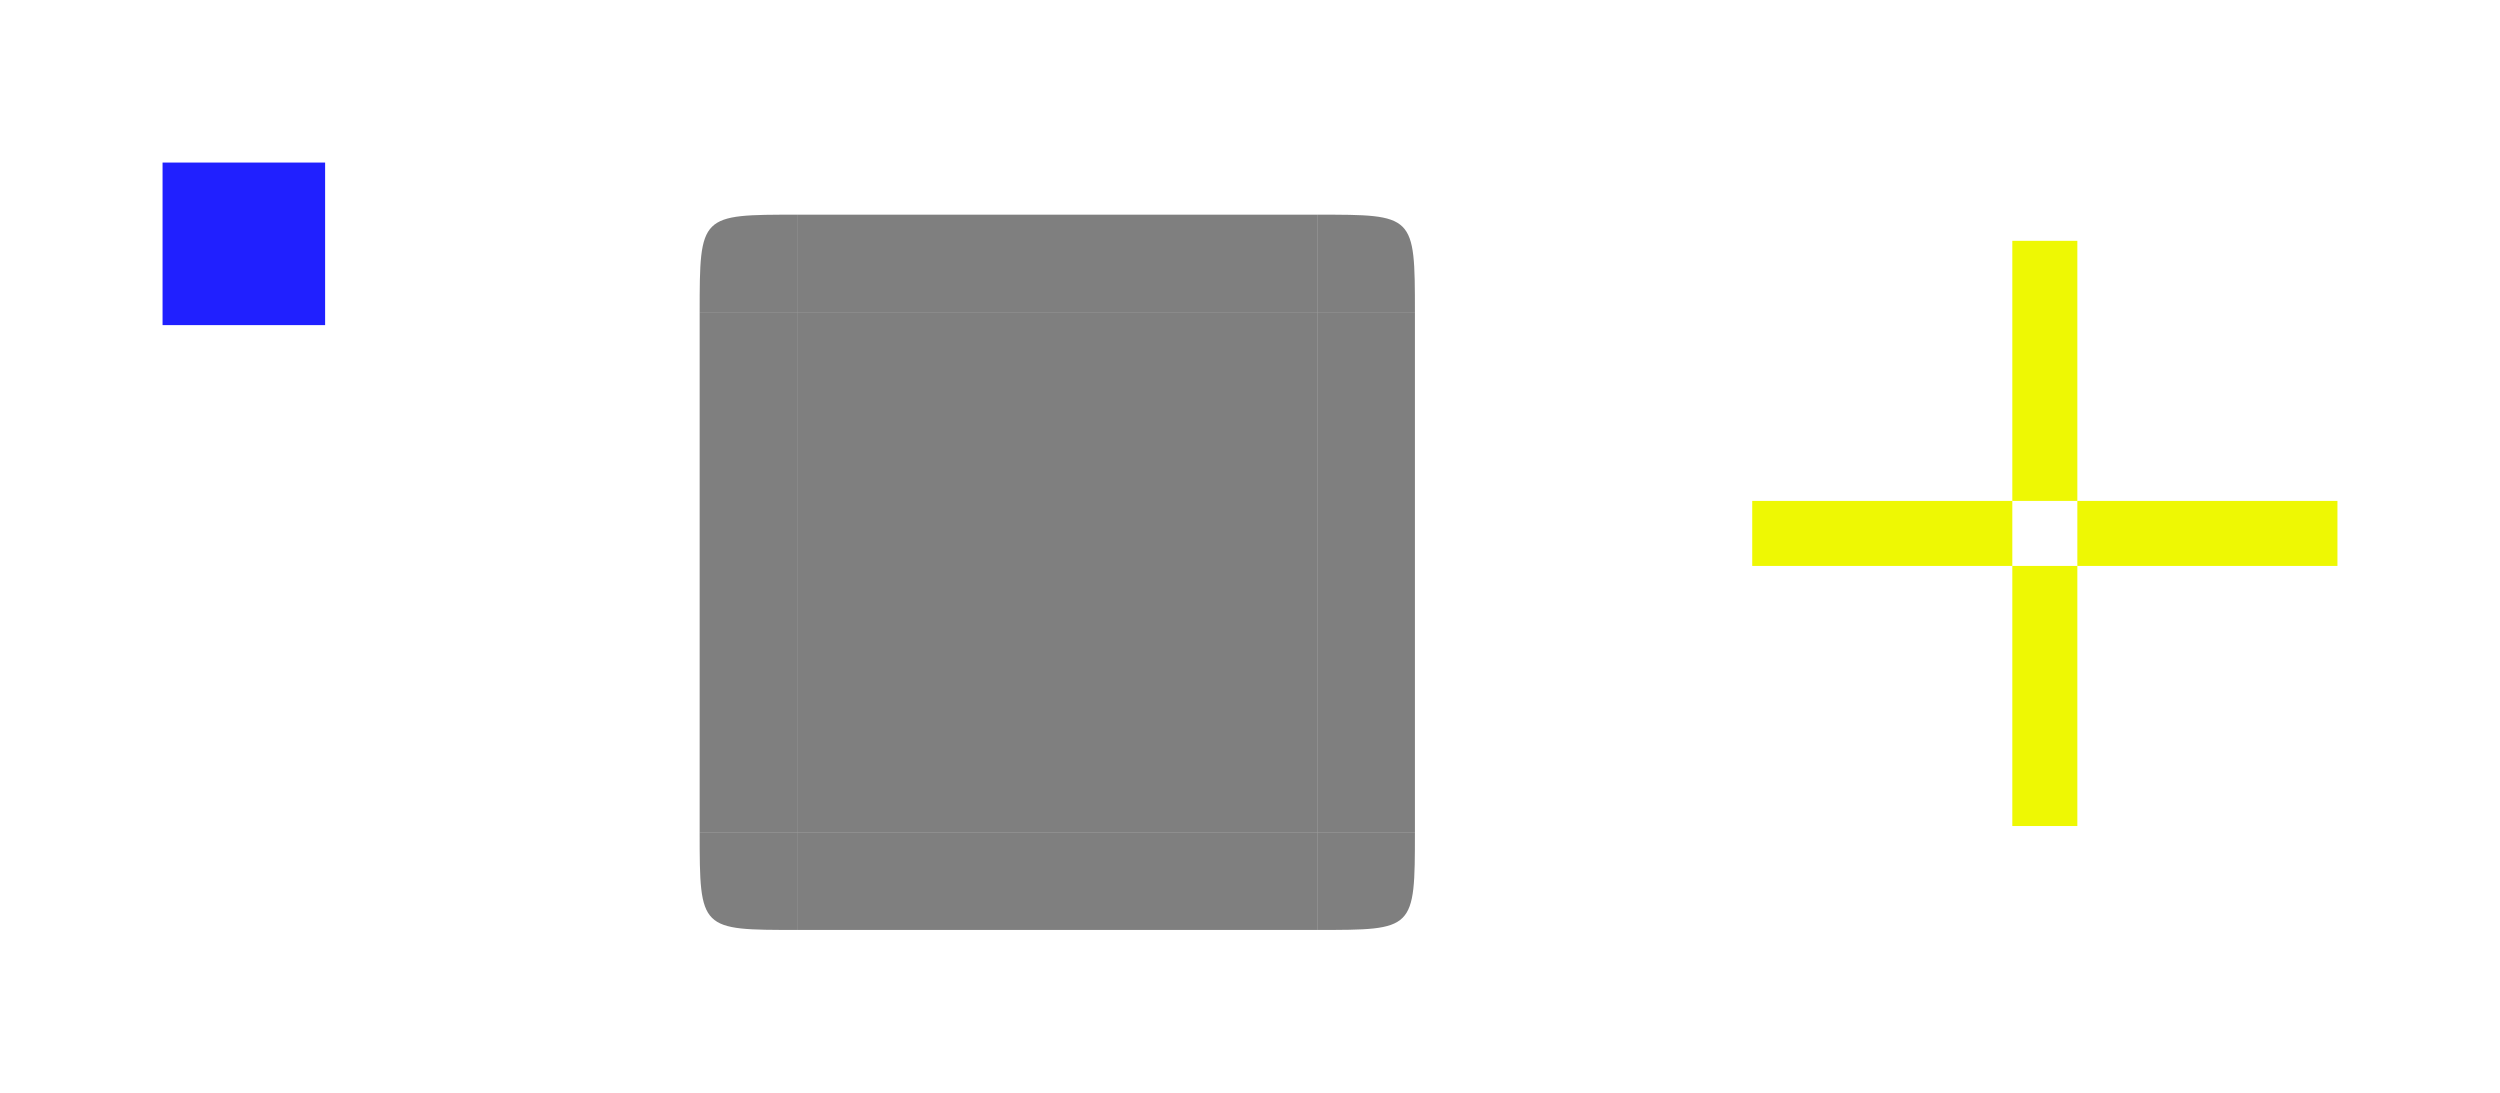
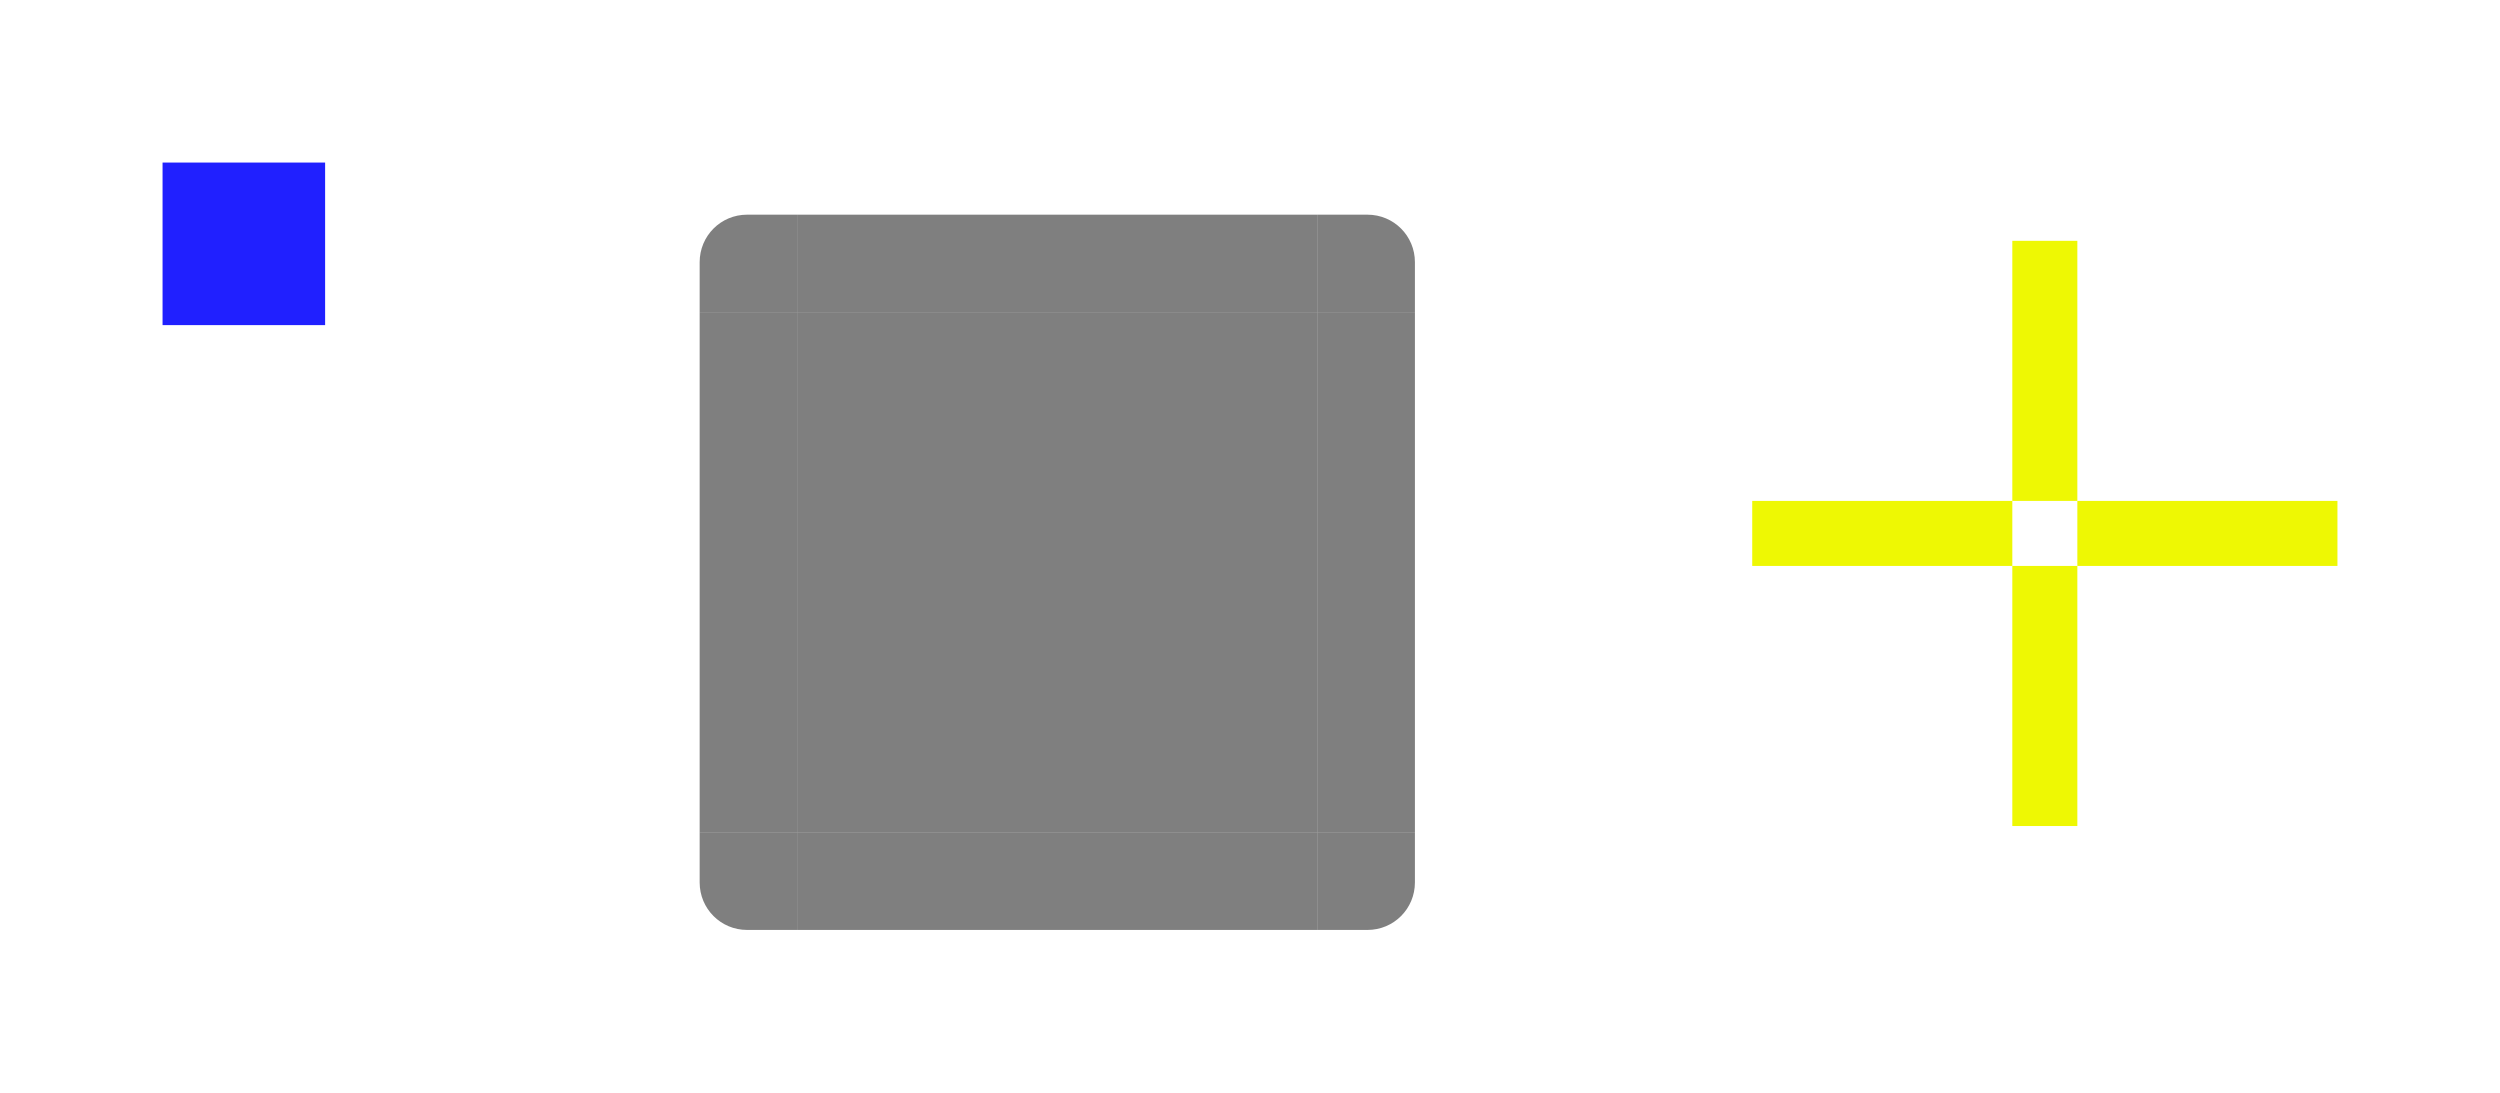
<svg xmlns="http://www.w3.org/2000/svg" xmlns:ns1="http://www.openswatchbook.org/uri/2009/osb" xmlns:xlink="http://www.w3.org/1999/xlink" id="svg7080" version="1.0" viewBox="0 0 76.895 33.603" height="33.603" width="76.895">
  <defs id="defs7082">
    <style id="current-color-scheme" type="text/css">
          .ColorScheme-Text {
          color:#31363b;
          }
          .ColorScheme-Background{
          
          }
          .ColorScheme-ViewText {
          color:#31363b;
          }
          .ColorScheme-ViewBackground{
          color:#fcfcfc;
          }
          .ColorScheme-ViewHover {
          color:#3daee9;
          }
          .ColorScheme-ViewFocus{
          color:#3daee9;
          }
          .ColorScheme-ButtonText {
          color:#31363b;
          }
          .ColorScheme-ButtonBackground{
          
          }
          .ColorScheme-ButtonHover {
          color:#3daee9;
          }
          .ColorScheme-ButtonFocus{
          color:#3daee9;
          }
      </style>
    <linearGradient id="fill" ns1:paint="solid">
      <stop style="stop-color:#ffffff;stop-opacity:0.091;" offset="0" id="stop1075" />
    </linearGradient>
    <linearGradient gradientTransform="matrix(1,0,0,0.4,-311.7493,25.97372)" xlink:href="#fill" id="linearGradient1980" gradientUnits="userSpaceOnUse" x1="328.215" y1="-169.984" x2="344.215" y2="-169.984" />
    <linearGradient gradientTransform="matrix(0.4000036,0,0,0.4000021,-41.17562,-104.0862)" xlink:href="#fill" id="linearGradient1994" gradientUnits="userSpaceOnUse" x1="204.167" y1="297.627" x2="211.667" y2="297.627" />
    <linearGradient y2="-169.984" x2="344.215" y1="-169.984" x1="328.215" gradientTransform="matrix(1,0,0,0.4,-368.7344,53.02826)" gradientUnits="userSpaceOnUse" id="linearGradient881" xlink:href="#fill" />
    <linearGradient y2="-169.984" x2="344.215" y1="-169.984" x1="328.215" gradientTransform="matrix(1,0,0,0.4,-368.7344,34.02826)" gradientUnits="userSpaceOnUse" id="linearGradient885" xlink:href="#fill" />
    <linearGradient y2="297.627" x2="211.667" y1="297.627" x1="204.167" gradientTransform="matrix(0.4000036,0,0,-0.4000021,-41.17561,153.0168)" gradientUnits="userSpaceOnUse" id="linearGradient897" xlink:href="#fill" />
  </defs>
  <rect id="hint-stretch-borders" height="5" x="5" width="5" y="5" style="opacity:0.875;fill:#0000ff" />
  <rect style="opacity:1;fill:#eef803;fill-opacity:1;fill-rule:nonzero;stroke:none;stroke-width:0.599;stroke-linecap:square;stroke-linejoin:round;stroke-miterlimit:4;stroke-dasharray:none;stroke-dashoffset:0;stroke-opacity:1" id="hover-hint-top-margin" width="2" height="8" x="61.895" y="7.407" />
  <rect y="17.407" x="61.895" height="8" width="2" id="hover-hint-bottom-margin" style="opacity:1;fill:#eef803;fill-opacity:1;fill-rule:nonzero;stroke:none;stroke-width:0.599;stroke-linecap:square;stroke-linejoin:round;stroke-miterlimit:4;stroke-dasharray:none;stroke-dashoffset:0;stroke-opacity:1" />
  <rect style="opacity:1;fill:#eef803;fill-opacity:1;fill-rule:nonzero;stroke:none;stroke-width:0.691;stroke-linecap:square;stroke-linejoin:round;stroke-miterlimit:4;stroke-dasharray:none;stroke-dashoffset:0;stroke-opacity:1" id="hover-hint-right-margin" width="8" height="2" x="63.895" y="15.407" />
  <rect y="15.407" x="53.895" height="2" width="8" id="hover-hint-left-margin" style="opacity:1;fill:#eef803;fill-opacity:1;fill-rule:nonzero;stroke:none;stroke-width:0.691;stroke-linecap:square;stroke-linejoin:round;stroke-miterlimit:4;stroke-dasharray:none;stroke-dashoffset:0;stroke-opacity:1" />
  <rect style="fill:currentColor;fill-opacity:0.5;stroke:none;stroke-width:0.32" id="hover-center" class="ColorScheme-ButtonBackground" width="16" height="16" x="24.52" y="9.603" />
  <rect y="-43.52" x="9.603" height="3" width="16" id="hover-right" class="ColorScheme-ButtonBackground" style="fill:currentColor;fill-opacity:0.5;stroke:none;stroke-width:0.139" transform="rotate(90)" />
  <rect transform="rotate(90)" style="fill:currentColor;fill-opacity:0.5;stroke:none;stroke-width:0.139" class="ColorScheme-ButtonBackground" id="hover-left" width="16" height="3" x="9.603" y="-24.52" />
  <rect transform="scale(-1)" style="fill:currentColor;fill-opacity:0.5;stroke:none;stroke-width:0.139" id="hover-top" class="ColorScheme-ButtonBackground" width="16" height="3" x="-40.52" y="-9.603" />
  <rect y="-28.603" x="-40.52" height="3" width="16" id="hover-bottom" class="ColorScheme-ButtonBackground" style="fill:currentColor;fill-opacity:0.5;stroke:none;stroke-width:0.139" transform="scale(-1)" />
-   <path style="opacity:1;fill:currentColor;fill-opacity:0.5;fill-rule:evenodd;stroke:none;stroke-width:34.867;stroke-linecap:round;stroke-linejoin:round;stroke-miterlimit:4;stroke-dasharray:none;stroke-dashoffset:0;stroke-opacity:1" d="m 40.52,6.603 c 2.984,0 3,-0.011 3,3 h -3 z" id="hover-topright" class="ColorScheme-ButtonBackground" />
-   <path id="hover-topleft" class="ColorScheme-ButtonBackground" d="m 24.52,6.603 c -2.984,0 -3,-0.011 -3,3 h 3 z" style="opacity:1;fill:currentColor;fill-opacity:0.5;fill-rule:evenodd;stroke:none;stroke-width:34.867;stroke-linecap:round;stroke-linejoin:round;stroke-miterlimit:4;stroke-dasharray:none;stroke-dashoffset:0;stroke-opacity:1" />
-   <path id="hover-bottomright" class="ColorScheme-ButtonBackground" d="m 40.52,28.603 c 2.984,0 3,0.011 3,-3 h -3 z" style="opacity:1;fill:currentColor;fill-opacity:0.5;fill-rule:evenodd;stroke:none;stroke-width:34.867;stroke-linecap:round;stroke-linejoin:round;stroke-miterlimit:4;stroke-dasharray:none;stroke-dashoffset:0;stroke-opacity:1" />
-   <path id="hover-bottomleft" class="ColorScheme-ButtonBackground" d="m 24.52,28.603 c -2.984,0 -3,0.011 -3,-3 h 3 z" style="opacity:1;fill:currentColor;fill-opacity:0.5;fill-rule:evenodd;stroke:none;stroke-width:34.867;stroke-linecap:round;stroke-linejoin:round;stroke-miterlimit:4;stroke-dasharray:none;stroke-dashoffset:0;stroke-opacity:1" />
+   <path style="opacity:1;fill:currentColor;fill-opacity:0.5;fill-rule:evenodd;stroke:none;stroke-width:34.867;stroke-linecap:round;stroke-linejoin:round;stroke-miterlimit:4;stroke-dasharray:none;stroke-dashoffset:0;stroke-opacity:1" d="m 40.52,6.603 v 3 h 3 v -1.5 -0.039 c 0,-0.809 -0.65,-1.461 -1.459,-1.461 h -0.041 z" id="hover-topright" class="ColorScheme-ButtonBackground" />
+   <path class="ColorScheme-ButtonBackground" id="hover-topleft" d="m 24.52,6.603 v 3 h -3 v -1.5 -0.039 c 0,-0.809 0.65,-1.461 1.459,-1.461 h 0.041 z" style="opacity:1;fill:currentColor;fill-opacity:0.5;fill-rule:evenodd;stroke:none;stroke-width:34.867;stroke-linecap:round;stroke-linejoin:round;stroke-miterlimit:4;stroke-dasharray:none;stroke-dashoffset:0;stroke-opacity:1" />
+   <path class="ColorScheme-ButtonBackground" id="hover-bottomright" d="m 40.52,28.603 v -3 h 3 v 1.5 0.039 c 0,0.809 -0.65,1.461 -1.459,1.461 h -0.041 z" style="opacity:1;fill:currentColor;fill-opacity:0.5;fill-rule:evenodd;stroke:none;stroke-width:34.867;stroke-linecap:round;stroke-linejoin:round;stroke-miterlimit:4;stroke-dasharray:none;stroke-dashoffset:0;stroke-opacity:1" />
+   <path class="ColorScheme-ButtonBackground" id="hover-bottomleft" d="m 24.52,28.603 v -3 h -3 v 1.5 0.039 c 0,0.809 0.65,1.461 1.459,1.461 h 0.041 z" style="opacity:1;fill:currentColor;fill-opacity:0.5;fill-rule:evenodd;stroke:none;stroke-width:34.867;stroke-linecap:round;stroke-linejoin:round;stroke-miterlimit:4;stroke-dasharray:none;stroke-dashoffset:0;stroke-opacity:1" />
</svg>
